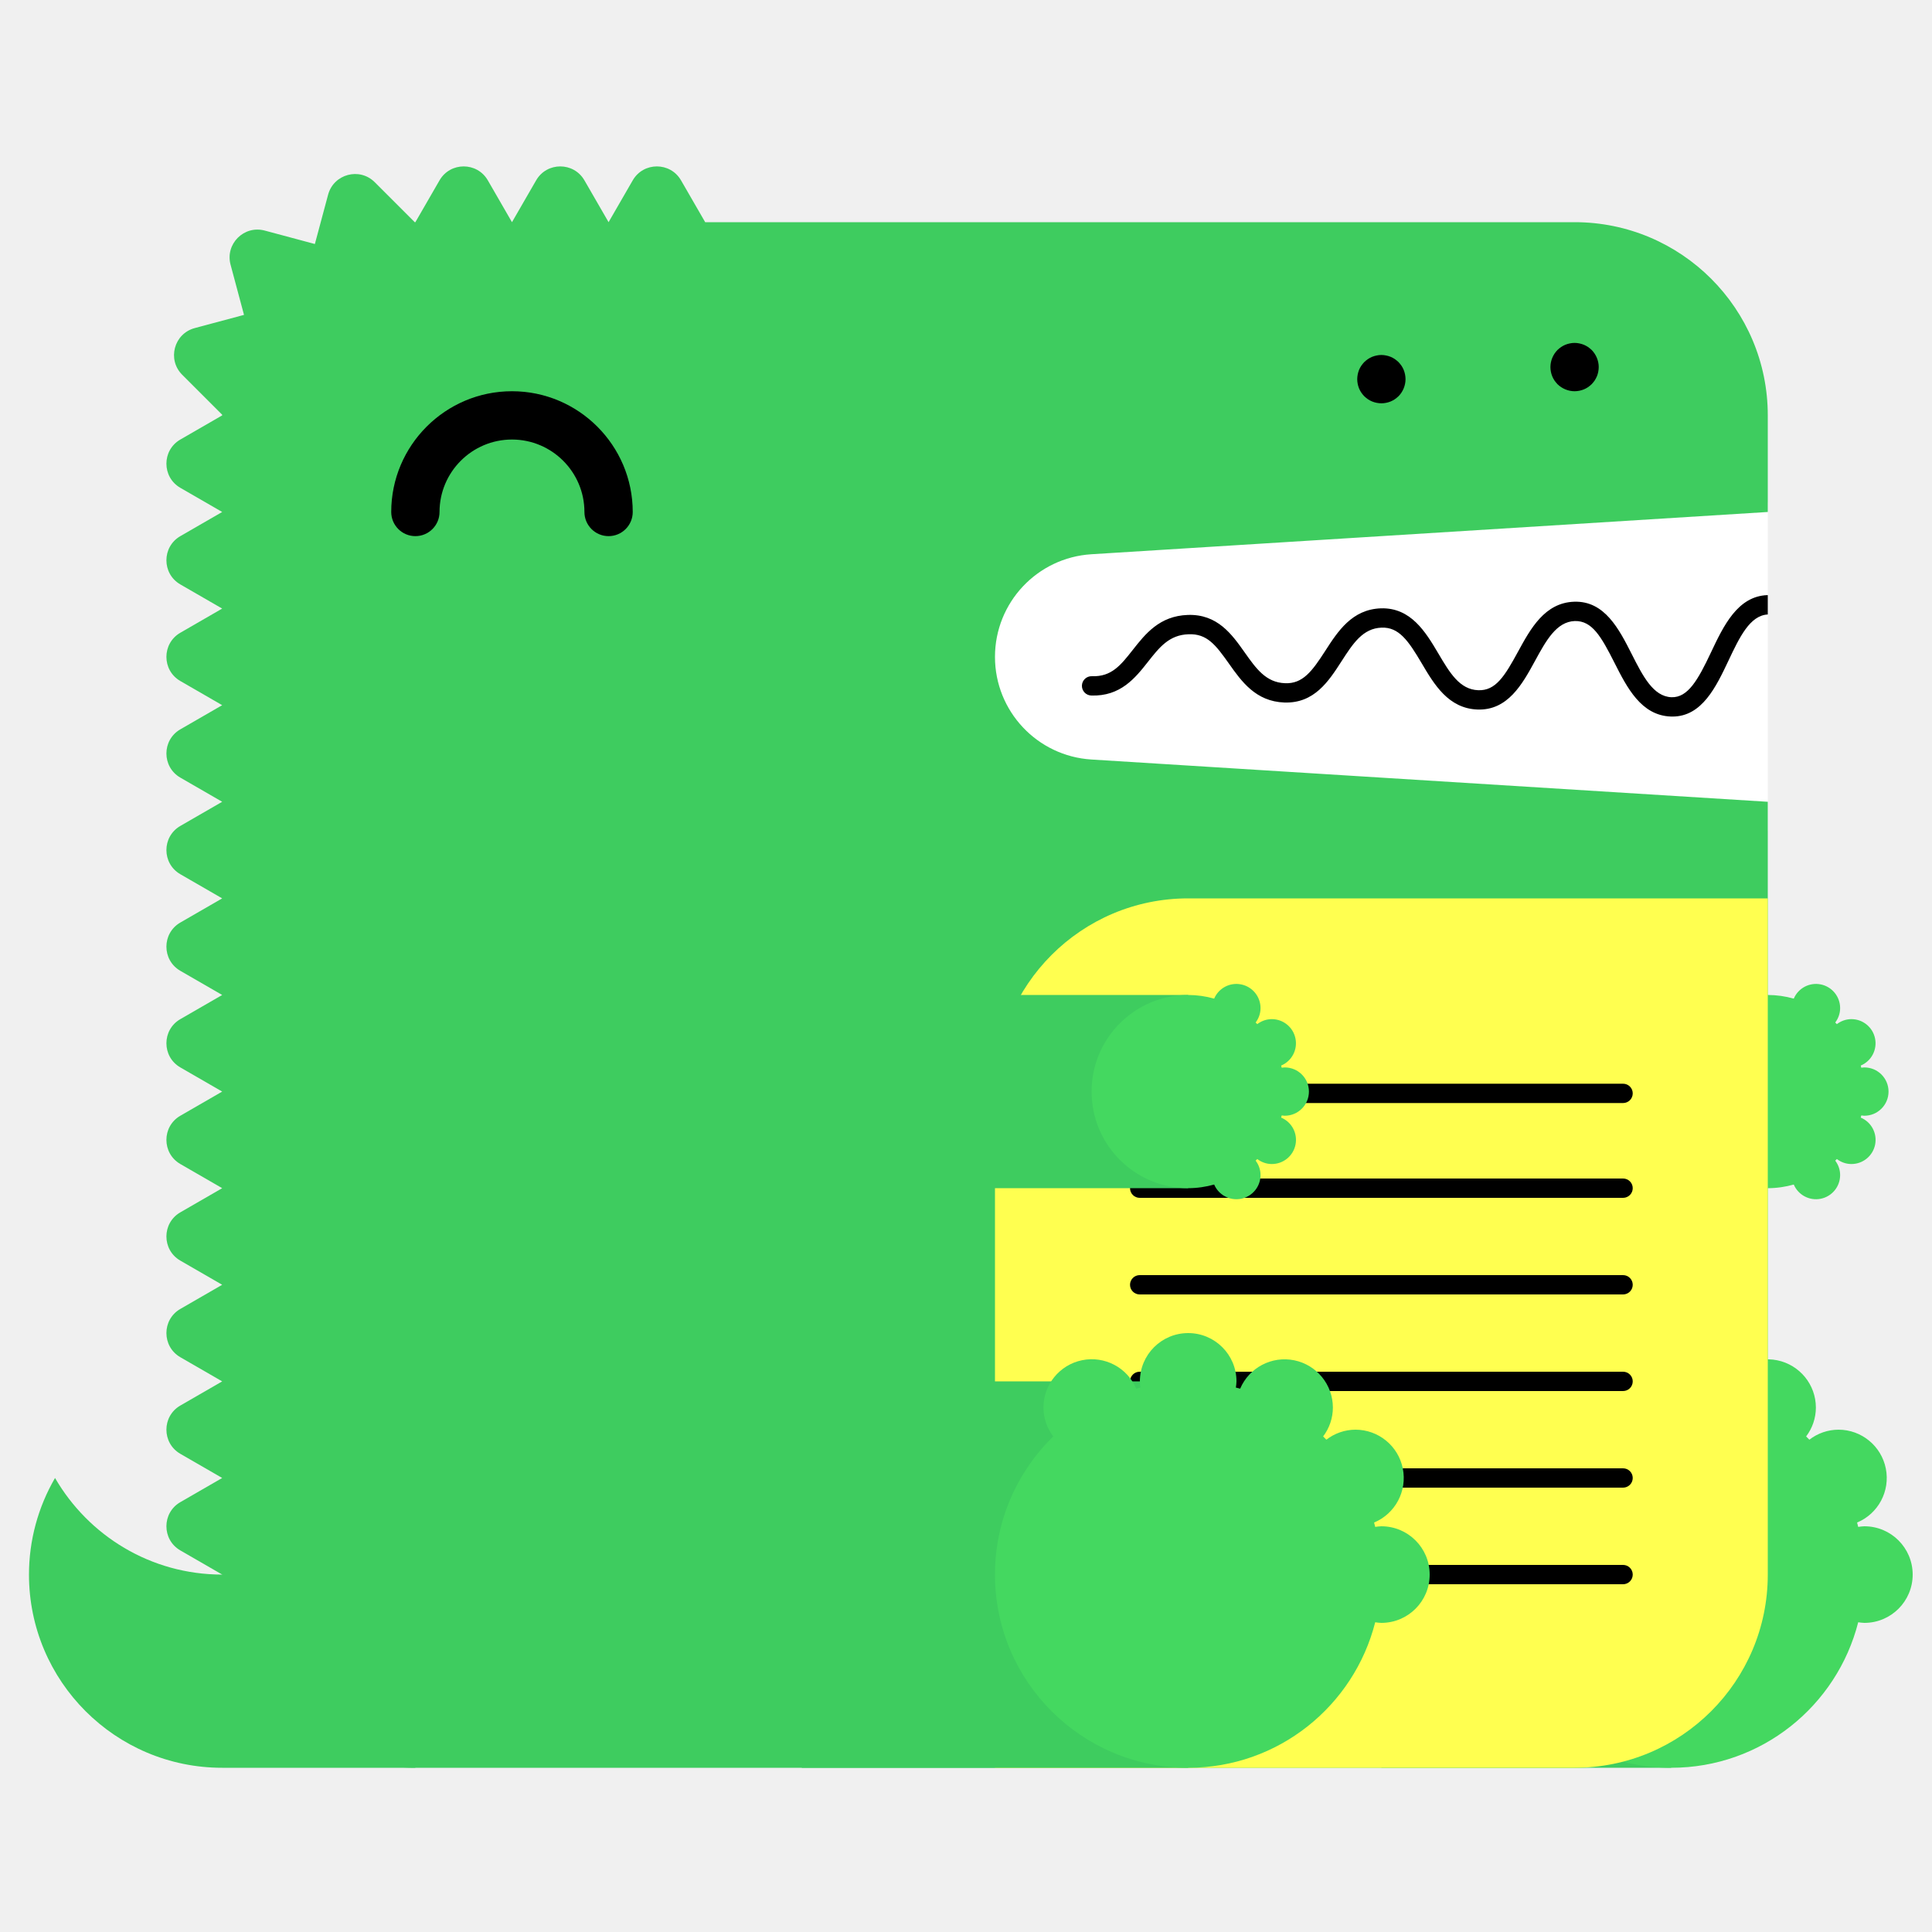
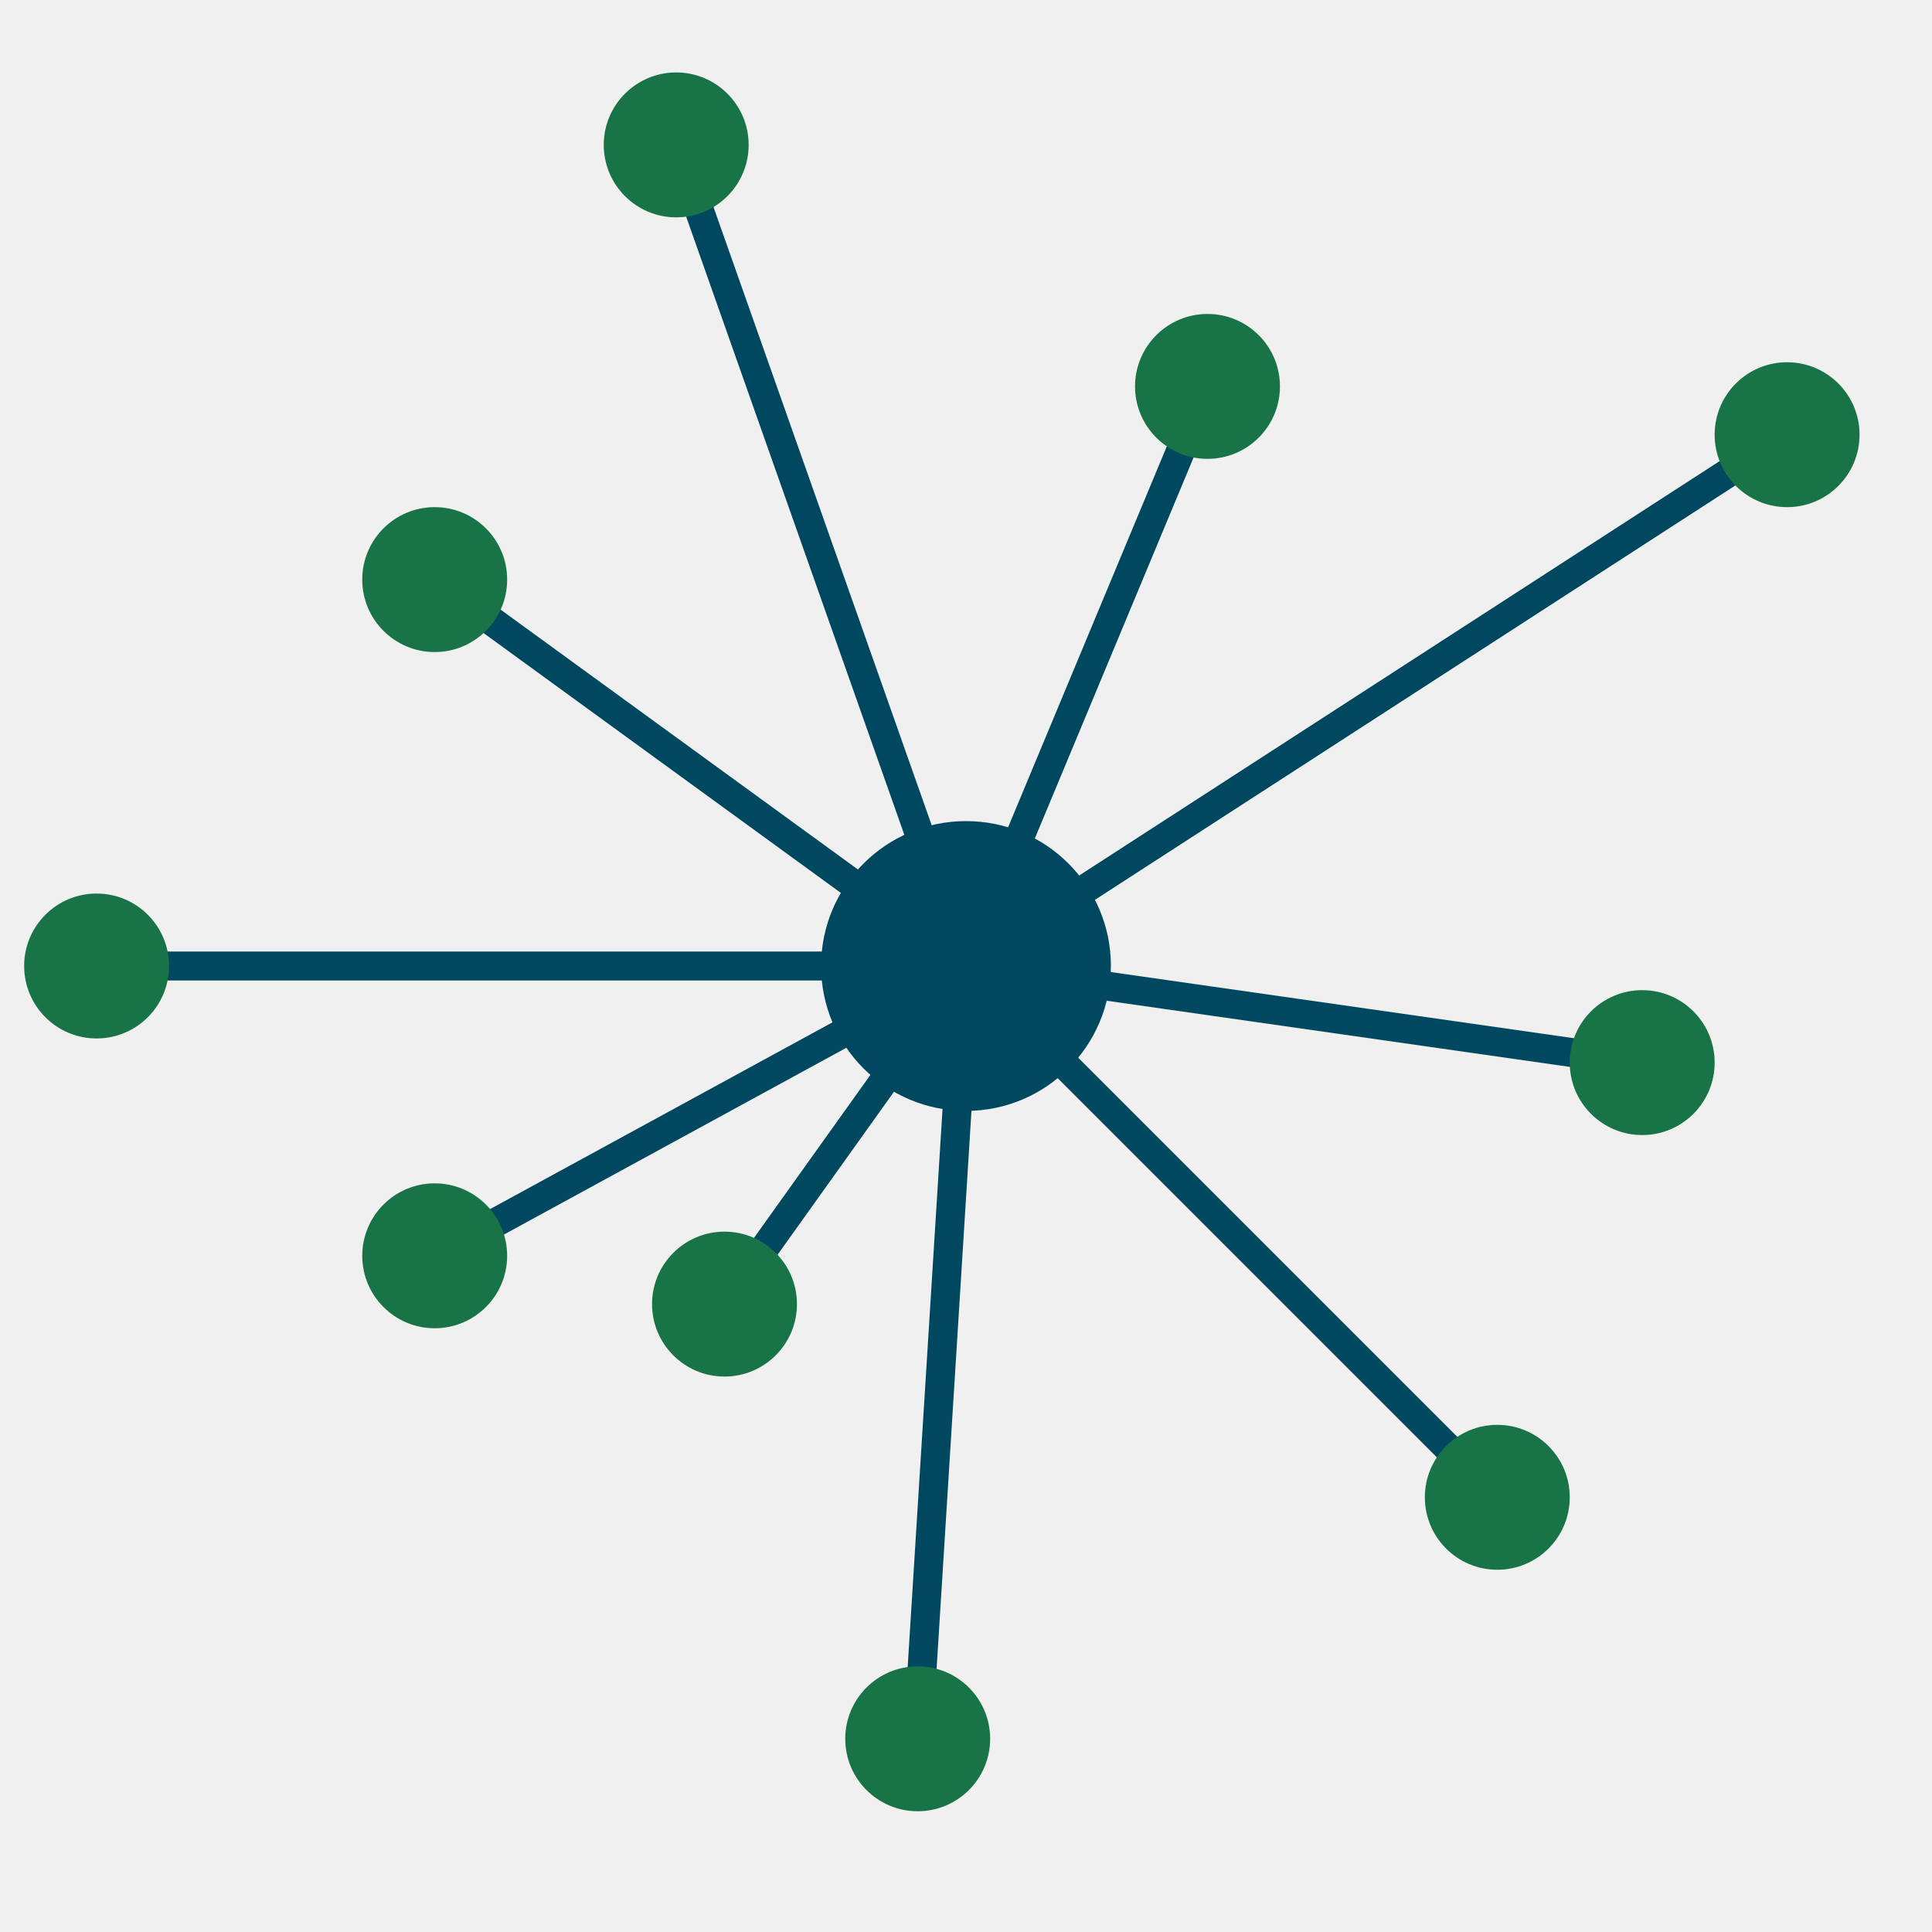
- <svg xmlns="http://www.w3.org/2000/svg" width="200" height="200" viewBox="0 0 200 200">
-   <g fill="none" fill-rule="evenodd">
-     <path fill="#FFF" d="M99 52h84v34H99z" />
-     <path d="M23 163c-7.398 0-13.843-4.027-17.303-10A19.886 19.886 0 0 0 3 163c0 11.046 8.954 20 20 20h20v-20H23z" fill="#3ECC5F" />
-     <path d="M112.98 57.376L183 53V43c0-11.046-8.954-20-20-20H73l-2.5-4.33c-1.112-1.925-3.889-1.925-5 0L63 23l-2.5-4.33c-1.111-1.925-3.889-1.925-5 0L53 23l-2.5-4.33c-1.111-1.925-3.889-1.925-5 0L43 23c-.022 0-.042.003-.065.003l-4.142-4.141c-1.57-1.571-4.252-.853-4.828 1.294l-1.369 5.104-5.192-1.392c-2.148-.575-4.111 1.389-3.535 3.536l1.39 5.193-5.102 1.367c-2.148.576-2.867 3.259-1.296 4.83l4.142 4.142c0 .021-.003.042-.003.064l-4.33 2.5c-1.925 1.111-1.925 3.889 0 5L23 53l-4.33 2.5c-1.925 1.111-1.925 3.889 0 5L23 63l-4.33 2.5c-1.925 1.111-1.925 3.889 0 5L23 73l-4.33 2.5c-1.925 1.111-1.925 3.889 0 5L23 83l-4.33 2.5c-1.925 1.111-1.925 3.889 0 5L23 93l-4.33 2.5c-1.925 1.111-1.925 3.889 0 5L23 103l-4.33 2.5c-1.925 1.111-1.925 3.889 0 5L23 113l-4.33 2.5c-1.925 1.111-1.925 3.889 0 5L23 123l-4.33 2.5c-1.925 1.111-1.925 3.889 0 5L23 133l-4.33 2.5c-1.925 1.111-1.925 3.889 0 5L23 143l-4.33 2.5c-1.925 1.111-1.925 3.889 0 5L23 153l-4.33 2.5c-1.925 1.111-1.925 3.889 0 5L23 163c0 11.046 8.954 20 20 20h120c11.046 0 20-8.954 20-20V83l-70.02-4.376A10.645 10.645 0 0 1 103 68c0-5.621 4.37-10.273 9.98-10.624" fill="#3ECC5F" />
-     <path fill="#3ECC5F" d="M143 183h30v-40h-30z" />
-     <path d="M193 158c-.219 0-.428.037-.639.064-.038-.15-.074-.301-.116-.451A5 5 0 0 0 190.32 148a4.96 4.96 0 0 0-3.016 1.036 26.531 26.531 0 0 0-.335-.336 4.955 4.955 0 0 0 1.011-2.987 5 5 0 0 0-9.599-1.959c-.148-.042-.297-.077-.445-.115.027-.211.064-.42.064-.639a5 5 0 0 0-5-5 5 5 0 0 0-5 5c0 .219.037.428.064.639-.148.038-.297.073-.445.115a4.998 4.998 0 0 0-9.599 1.959c0 1.125.384 2.151 1.011 2.987-3.717 3.632-6.031 8.693-6.031 14.3 0 11.046 8.954 20 20 20 9.339 0 17.16-6.41 19.361-15.064.211.027.42.064.639.064a5 5 0 0 0 5-5 5 5 0 0 0-5-5" fill="#44D860" />
-     <path fill="#3ECC5F" d="M153 123h30v-20h-30z" />
-     <path d="M193 115.5a2.5 2.5 0 1 0 0-5c-.109 0-.214.019-.319.032-.02-.075-.037-.15-.058-.225a2.501 2.501 0 0 0-.963-4.807c-.569 0-1.088.197-1.508.518a6.653 6.653 0 0 0-.168-.168c.314-.417.506-.931.506-1.494a2.5 2.5 0 0 0-4.8-.979A9.987 9.987 0 0 0 183 103c-5.522 0-10 4.478-10 10s4.478 10 10 10c.934 0 1.833-.138 2.69-.377a2.5 2.5 0 0 0 4.8-.979c0-.563-.192-1.077-.506-1.494.057-.055.113-.111.168-.168.42.321.939.518 1.508.518a2.5 2.5 0 0 0 .963-4.807c.021-.074.038-.15.058-.225.105.013.21.032.319.032" fill="#44D860" />
-     <path d="M63 55.5a2.5 2.5 0 0 1-2.5-2.5c0-4.136-3.364-7.5-7.5-7.5s-7.5 3.364-7.5 7.5a2.5 2.5 0 1 1-5 0c0-6.893 5.607-12.5 12.5-12.5S65.5 46.107 65.5 53a2.5 2.5 0 0 1-2.5 2.5" fill="#000" />
-     <path d="M103 183h60c11.046 0 20-8.954 20-20V93h-60c-11.046 0-20 8.954-20 20v70z" fill="#FFFF50" />
-     <path d="M168.02 124h-50.04a1 1 0 1 1 0-2h50.04a1 1 0 1 1 0 2m0 20h-50.04a1 1 0 1 1 0-2h50.04a1 1 0 1 1 0 2m0 20h-50.04a1 1 0 1 1 0-2h50.04a1 1 0 1 1 0 2m0-49.814h-50.04a1 1 0 1 1 0-2h50.04a1 1 0 1 1 0 2m0 19.814h-50.04a1 1 0 1 1 0-2h50.04a1 1 0 1 1 0 2m0 20h-50.04a1 1 0 1 1 0-2h50.04a1 1 0 1 1 0 2M183 61.611c-.012 0-.022-.006-.034-.005-3.09.105-4.552 3.196-5.842 5.923-1.346 2.85-2.387 4.703-4.093 4.647-1.889-.068-2.969-2.202-4.113-4.46-1.314-2.594-2.814-5.536-5.963-5.426-3.046.104-4.513 2.794-5.807 5.167-1.377 2.528-2.314 4.065-4.121 3.994-1.927-.07-2.951-1.805-4.136-3.813-1.321-2.236-2.848-4.75-5.936-4.664-2.994.103-4.465 2.385-5.763 4.4-1.373 2.13-2.335 3.428-4.165 3.351-1.973-.07-2.992-1.51-4.171-3.177-1.324-1.873-2.816-3.993-5.895-3.89-2.928.1-4.399 1.97-5.696 3.618-1.232 1.564-2.194 2.802-4.229 2.724a1 1 0 0 0-.072 2c3.017.101 4.545-1.8 5.872-3.487 1.177-1.496 2.193-2.787 4.193-2.855 1.926-.082 2.829 1.115 4.195 3.045 1.297 1.834 2.769 3.914 5.731 4.021 3.103.104 4.596-2.215 5.918-4.267 1.182-1.834 2.202-3.417 4.15-3.484 1.793-.067 2.769 1.35 4.145 3.681 1.297 2.197 2.766 4.686 5.787 4.796 3.125.108 4.634-2.62 5.949-5.035 1.139-2.088 2.214-4.06 4.119-4.126 1.793-.042 2.728 1.595 4.111 4.33 1.292 2.553 2.757 5.445 5.825 5.556l.169.003c3.064 0 4.518-3.075 5.805-5.794 1.139-2.41 2.217-4.68 4.067-4.773v-2z" fill="#000" />
-     <path fill="#3ECC5F" d="M83 183h40v-40H83z" />
-     <path d="M143 158c-.219 0-.428.037-.639.064-.038-.15-.074-.301-.116-.451A5 5 0 0 0 140.32 148a4.96 4.96 0 0 0-3.016 1.036 26.531 26.531 0 0 0-.335-.336 4.955 4.955 0 0 0 1.011-2.987 5 5 0 0 0-9.599-1.959c-.148-.042-.297-.077-.445-.115.027-.211.064-.42.064-.639a5 5 0 0 0-5-5 5 5 0 0 0-5 5c0 .219.037.428.064.639-.148.038-.297.073-.445.115a4.998 4.998 0 0 0-9.599 1.959c0 1.125.384 2.151 1.011 2.987-3.717 3.632-6.031 8.693-6.031 14.3 0 11.046 8.954 20 20 20 9.339 0 17.16-6.41 19.361-15.064.211.027.42.064.639.064a5 5 0 0 0 5-5 5 5 0 0 0-5-5" fill="#44D860" />
-     <path fill="#3ECC5F" d="M83 123h40v-20H83z" />
-     <path d="M133 115.5a2.5 2.5 0 1 0 0-5c-.109 0-.214.019-.319.032-.02-.075-.037-.15-.058-.225a2.501 2.501 0 0 0-.963-4.807c-.569 0-1.088.197-1.508.518a6.653 6.653 0 0 0-.168-.168c.314-.417.506-.931.506-1.494a2.5 2.5 0 0 0-4.8-.979A9.987 9.987 0 0 0 123 103c-5.522 0-10 4.478-10 10s4.478 10 10 10c.934 0 1.833-.138 2.69-.377a2.5 2.5 0 0 0 4.8-.979c0-.563-.192-1.077-.506-1.494.057-.055.113-.111.168-.168.42.321.939.518 1.508.518a2.5 2.5 0 0 0 .963-4.807c.021-.074.038-.15.058-.225.105.013.21.032.319.032" fill="#44D860" />
-     <path d="M143 41.75c-.16 0-.33-.02-.49-.05a2.52 2.52 0 0 1-.47-.14c-.15-.06-.29-.14-.431-.23-.13-.09-.259-.2-.38-.31-.109-.12-.219-.24-.309-.38s-.17-.28-.231-.43a2.619 2.619 0 0 1-.189-.96c0-.16.02-.33.05-.49.03-.16.08-.31.139-.47.061-.15.141-.29.231-.43.09-.13.2-.26.309-.38.121-.11.25-.22.38-.31.141-.09.281-.17.431-.23.149-.06.31-.11.47-.14.32-.07.65-.07.98 0 .159.03.32.08.47.14.149.06.29.14.43.23.13.09.259.2.38.31.11.12.22.25.31.38.09.14.17.28.23.43.06.16.11.31.14.47.029.16.05.33.05.49 0 .66-.271 1.31-.73 1.77-.121.11-.25.22-.38.31-.14.09-.281.17-.43.23a2.565 2.565 0 0 1-.96.19m20-1.25c-.66 0-1.3-.27-1.771-.73a3.802 3.802 0 0 1-.309-.38c-.09-.14-.17-.28-.231-.43a2.619 2.619 0 0 1-.189-.96c0-.66.27-1.3.729-1.77.121-.11.25-.22.38-.31.141-.09.281-.17.431-.23.149-.06.31-.11.47-.14.32-.07.66-.07.98 0 .159.03.32.08.47.14.149.06.29.14.43.23.13.09.259.2.38.31.459.47.73 1.11.73 1.77 0 .16-.021.33-.05.49-.03.16-.08.32-.14.47-.07.15-.14.29-.23.43-.09.13-.2.26-.31.38-.121.11-.25.22-.38.31-.14.09-.281.17-.43.23a2.565 2.565 0 0 1-.96.19" fill="#000" />
+ <svg xmlns="http://www.w3.org/2000/svg" width="1000px" height="1000px" viewBox="0 0 1000 1000" version="1.1">
+   <g id="graphic" stroke="none" stroke-width="1" fill="none" fill-rule="evenodd">
+     <g id="vector" transform="translate(12, 37)">
+       <polygon id="line-outlines" fill="#004860" fill-rule="nonzero" points="345.072 35.504 488.579 442.107 606.077 160.115 619.923 165.885 504.22 443.571 908.926 181.703 917.074 194.297 508.899 458.409 839.061 505.575 836.939 520.425 509.213 473.606 768.303 732.697 757.697 743.303 494.448 480.055 470.485 863.468 455.515 862.532 478.88 488.671 369.103 642.359 356.897 633.641 462.902 485.233 216.591 619.584 209.409 606.416 458.586 470.5 38 470.5 38 455.5 464.936 455.5 208.589 269.066 217.411 256.934 472.896 442.741 330.928 40.496" />
+       <circle id="center" fill="#004860" cx="488" cy="463" r="75" />
+       <circle id="1" fill="#187346" cx="38" cy="463" r="37.5" />
+       <circle id="2" fill="#187346" cx="213" cy="263" r="37.5" />
+       <circle id="3" fill="#187346" cx="338" cy="38" r="37.5" />
+       <circle id="4" fill="#187346" cx="613" cy="163" r="37.5" />
+       <circle id="5" fill="#187346" cx="913" cy="188" r="37.5" />
+       <circle id="6" fill="#187346" cx="838" cy="513" r="37.5" />
+       <circle id="7" fill="#187346" cx="763" cy="738" r="37.5" />
+       <circle id="8" fill="#187346" cx="463" cy="863" r="37.5" />
+       <circle id="9" fill="#187346" cx="363" cy="638" r="37.5" />
+       <circle id="10" fill="#187346" cx="213" cy="613" r="37.5" />
+     </g>
  </g>
</svg>
